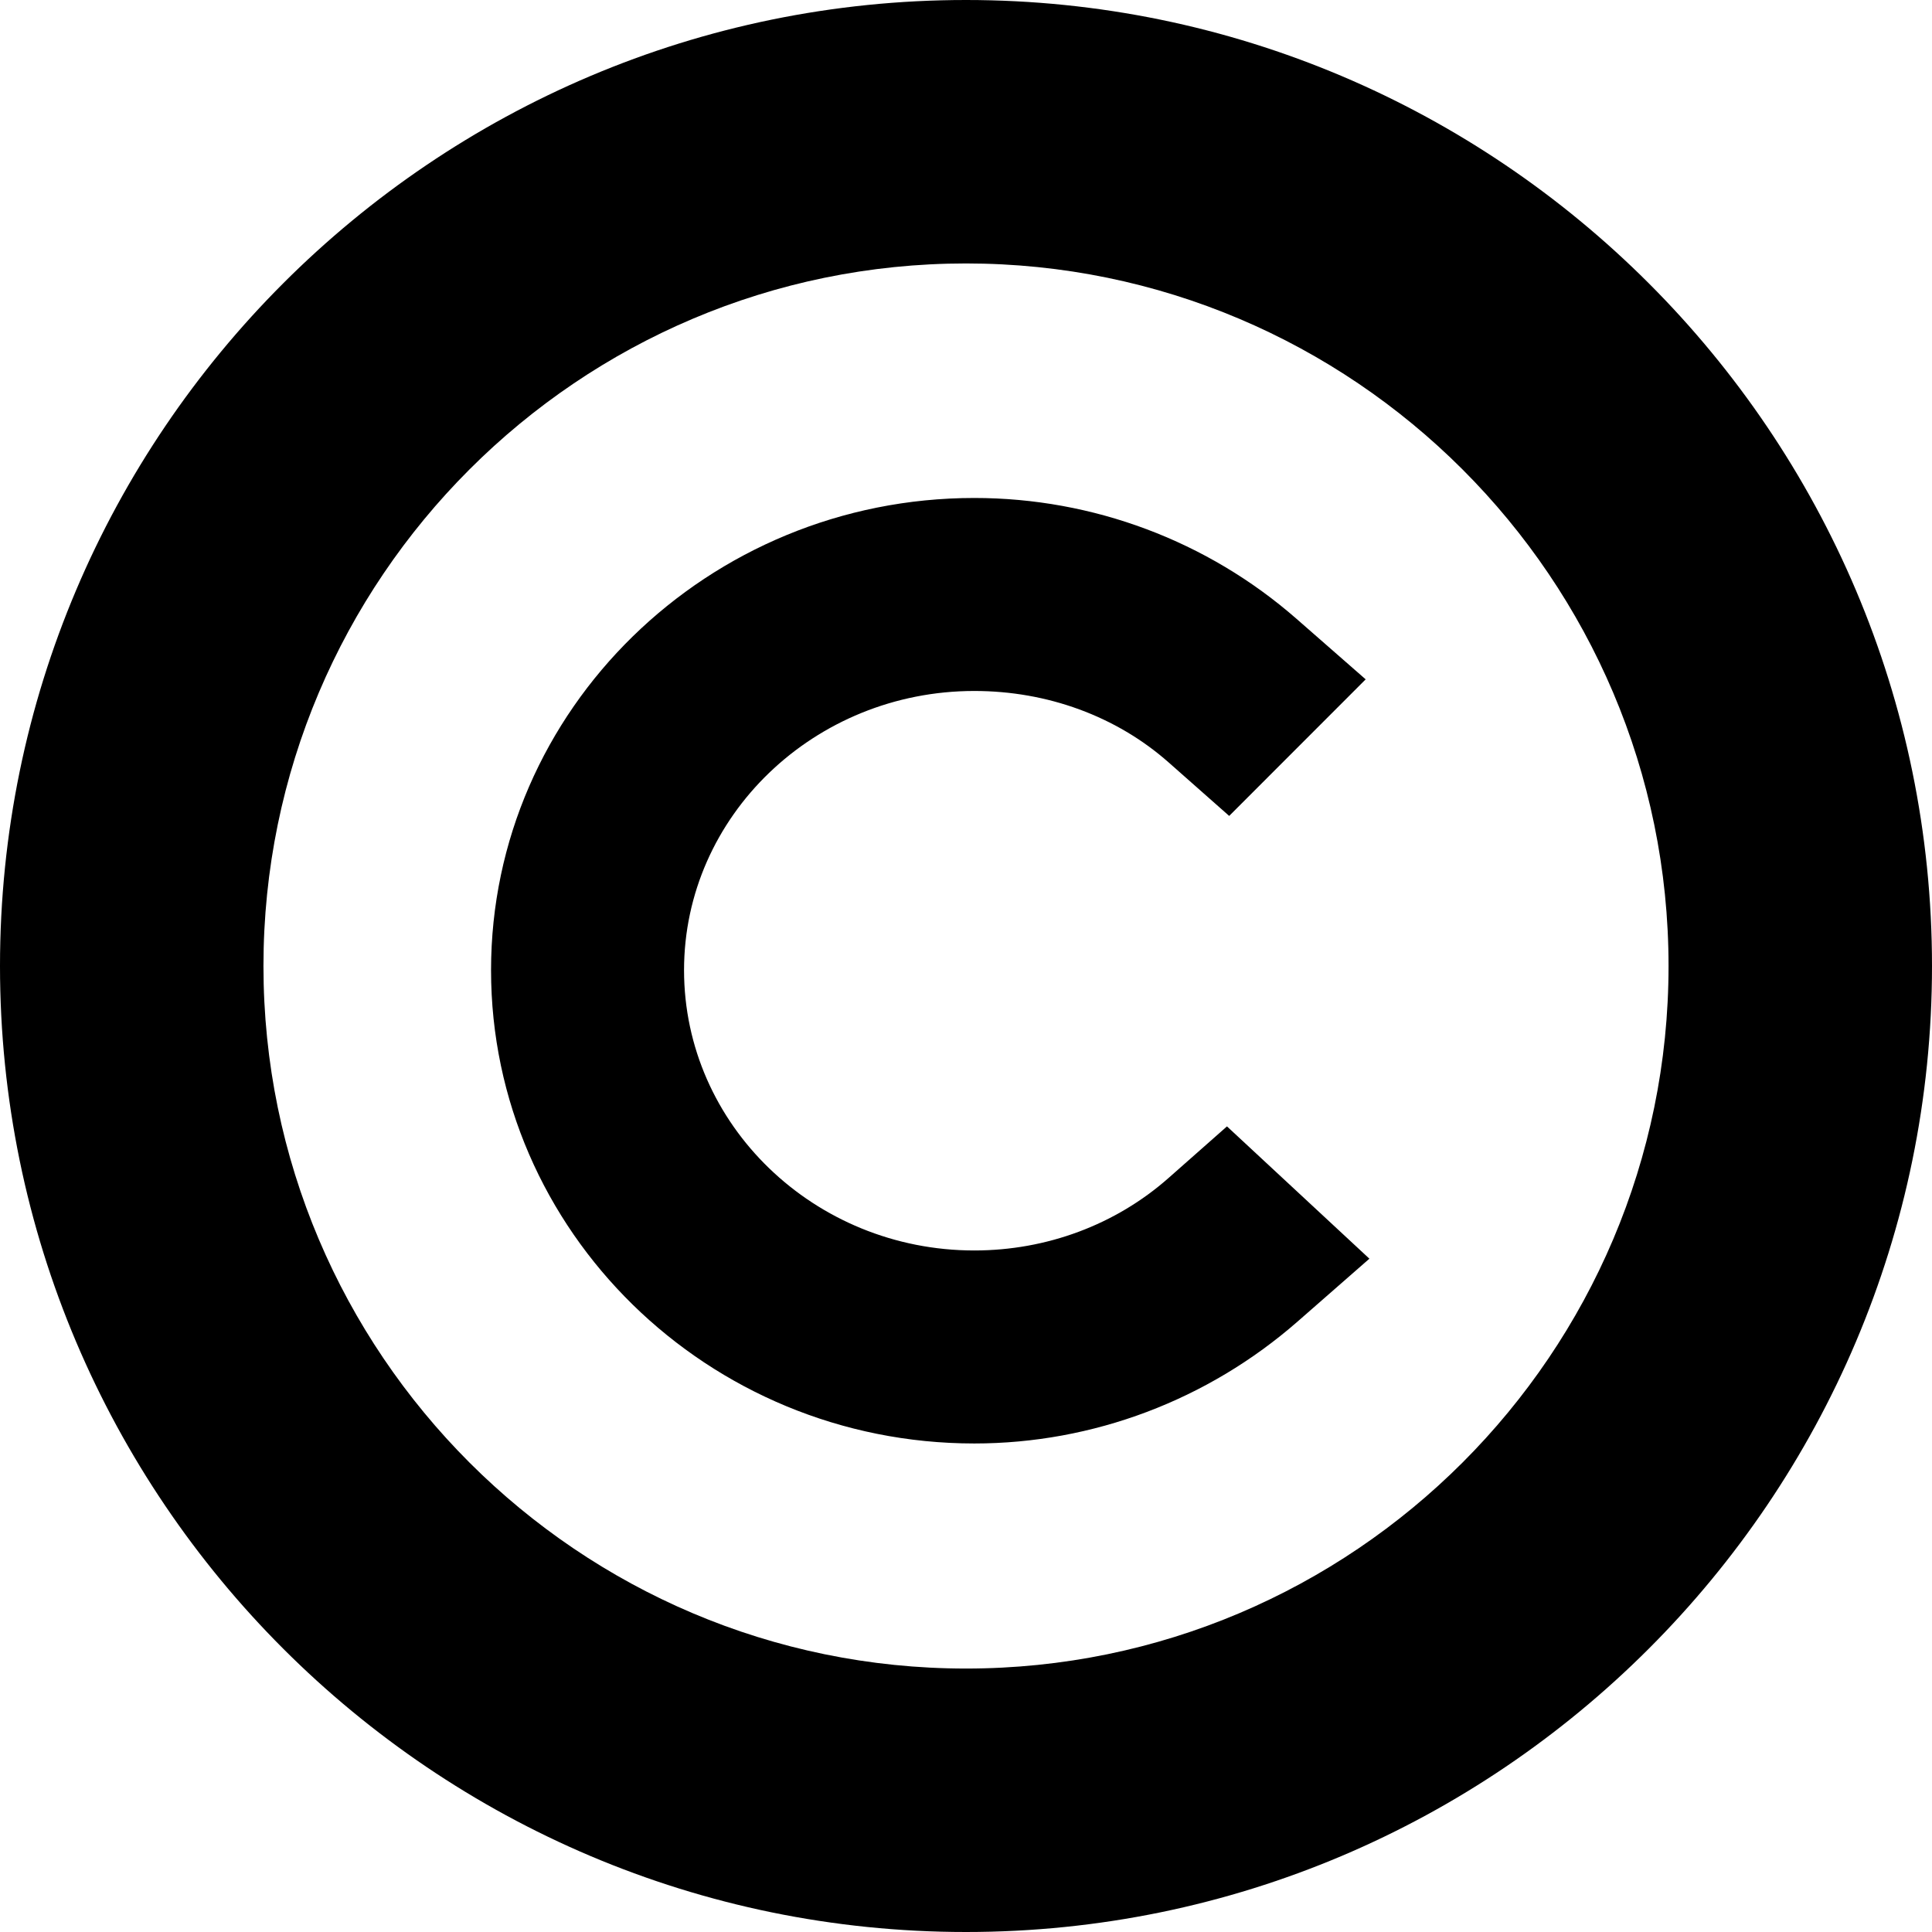
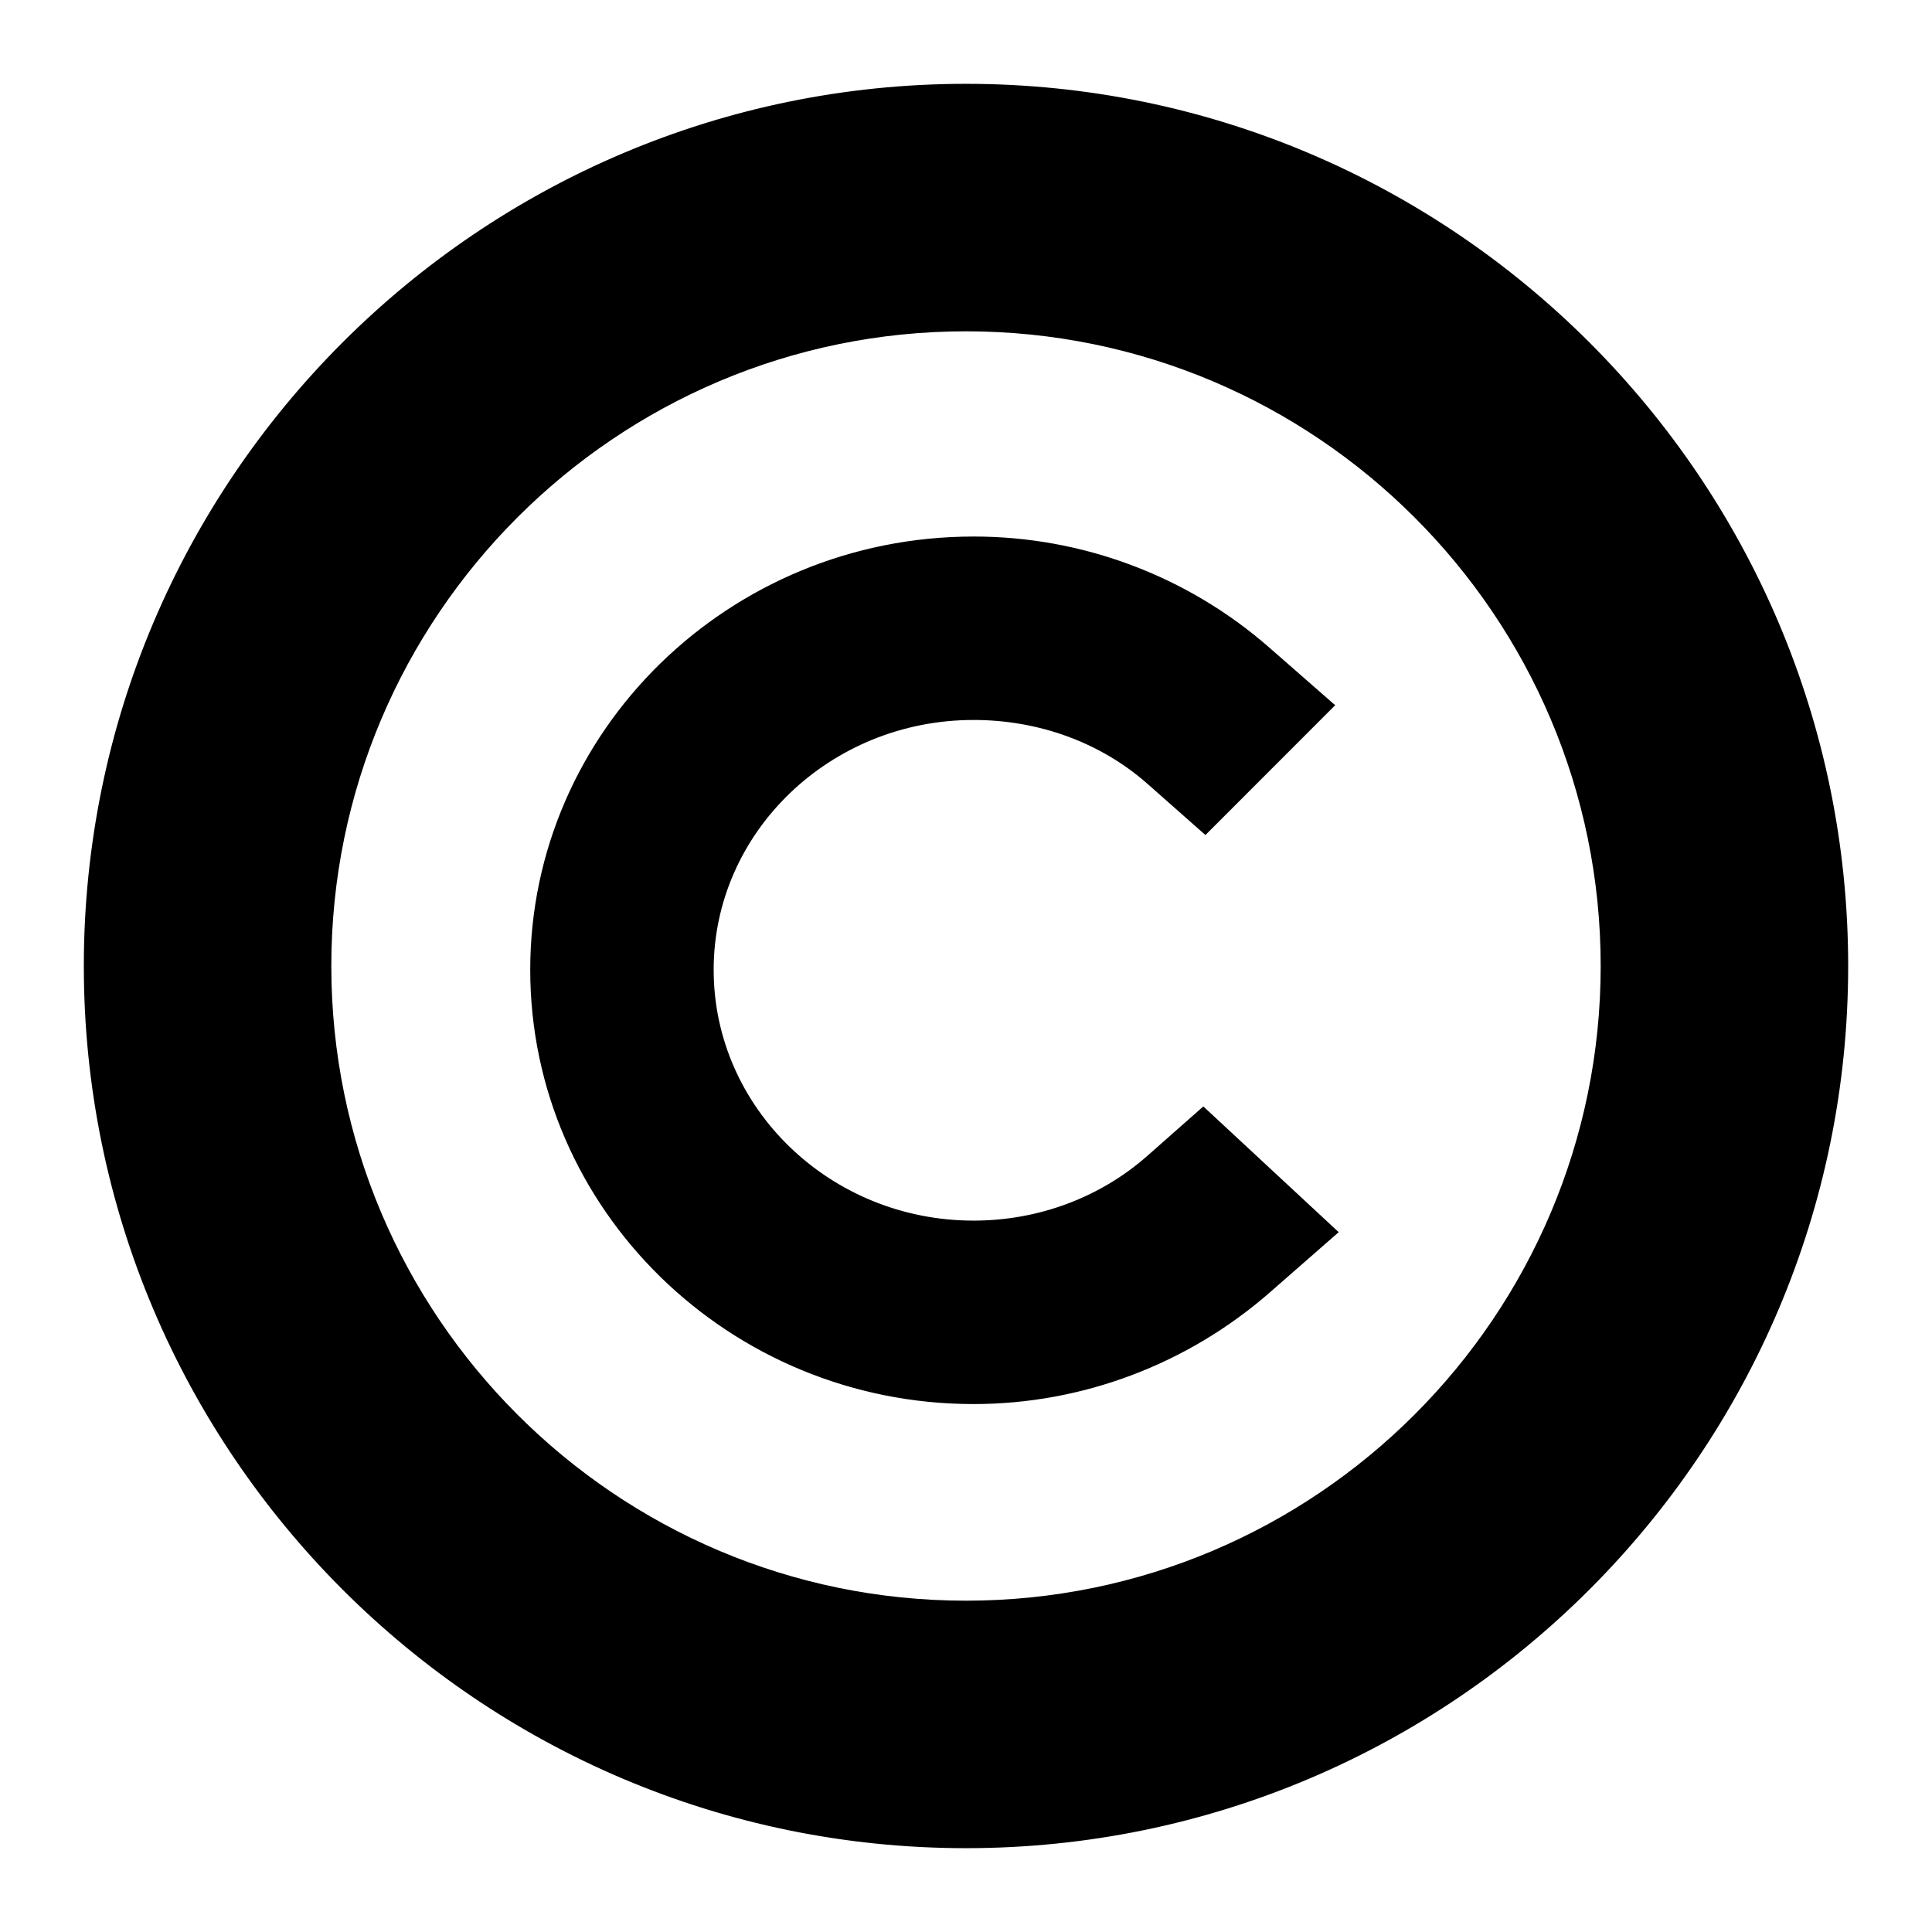
- <svg xmlns="http://www.w3.org/2000/svg" fill="#000000" height="800px" width="800px" version="1.1" id="Capa_1" viewBox="0 0 220 220" xml:space="preserve">
-   <path d="M110,0C49.346,0,0,49.346,0,110s49.346,110,110,110s110-49.346,110-110S170.654,0,110,0z M110,190         c-44.112,0-80-35.888-80-80s35.888-80,80-80c44.112,0,80,35.888,80,80S154.112,190,110,190z M139.718,128.264l16.218,15.065         l-8.172,7.152c-10.236,8.956-23.312,13.89-36.817,13.89c-30.344,0-55.031-24.178-55.031-53.895         c0-29.649,24.687-53.771,55.031-53.771c13.516,0,26.548,4.888,36.692,13.764l7.873,6.89L139.97,92.91l-6.901-6.097         c-5.937-5.243-13.792-8.131-22.122-8.131c-18.226,0-33.054,14.263-33.054,31.793c0,17.6,14.828,31.918,33.054,31.918         c8.238,0,16.094-2.933,22.122-8.258L139.718,128.264z" />
+ <svg xmlns="http://www.w3.org/2000/svg" xmlSpace="preserve" width="220" height="220" stroke="#000" strokeWidth=".002" viewBox="-11 -11 242 242">
+   <path d="M110 0C49.346 0 0 49.346 0 110s49.346 110 110 110 110-49.346 110-110S170.654 0 110 0zm0 190c-44.112 0-80-35.888-80-80s35.888-80 80-80 80 35.888 80 80-35.888 80-80 80zm29.718-61.736 16.218 15.065-8.172 7.152c-10.236 8.956-23.312 13.89-36.817 13.89-30.344 0-55.031-24.178-55.031-53.895 0-29.649 24.687-53.771 55.031-53.771a55.695 55.695 0 0 1 36.692 13.764l7.873 6.89L139.97 92.91l-6.901-6.097c-5.937-5.243-13.792-8.131-22.122-8.131-18.226 0-33.054 14.263-33.054 31.793 0 17.6 14.828 31.918 33.054 31.918 8.238 0 16.094-2.933 22.122-8.258l6.649-5.871z" />
</svg>
